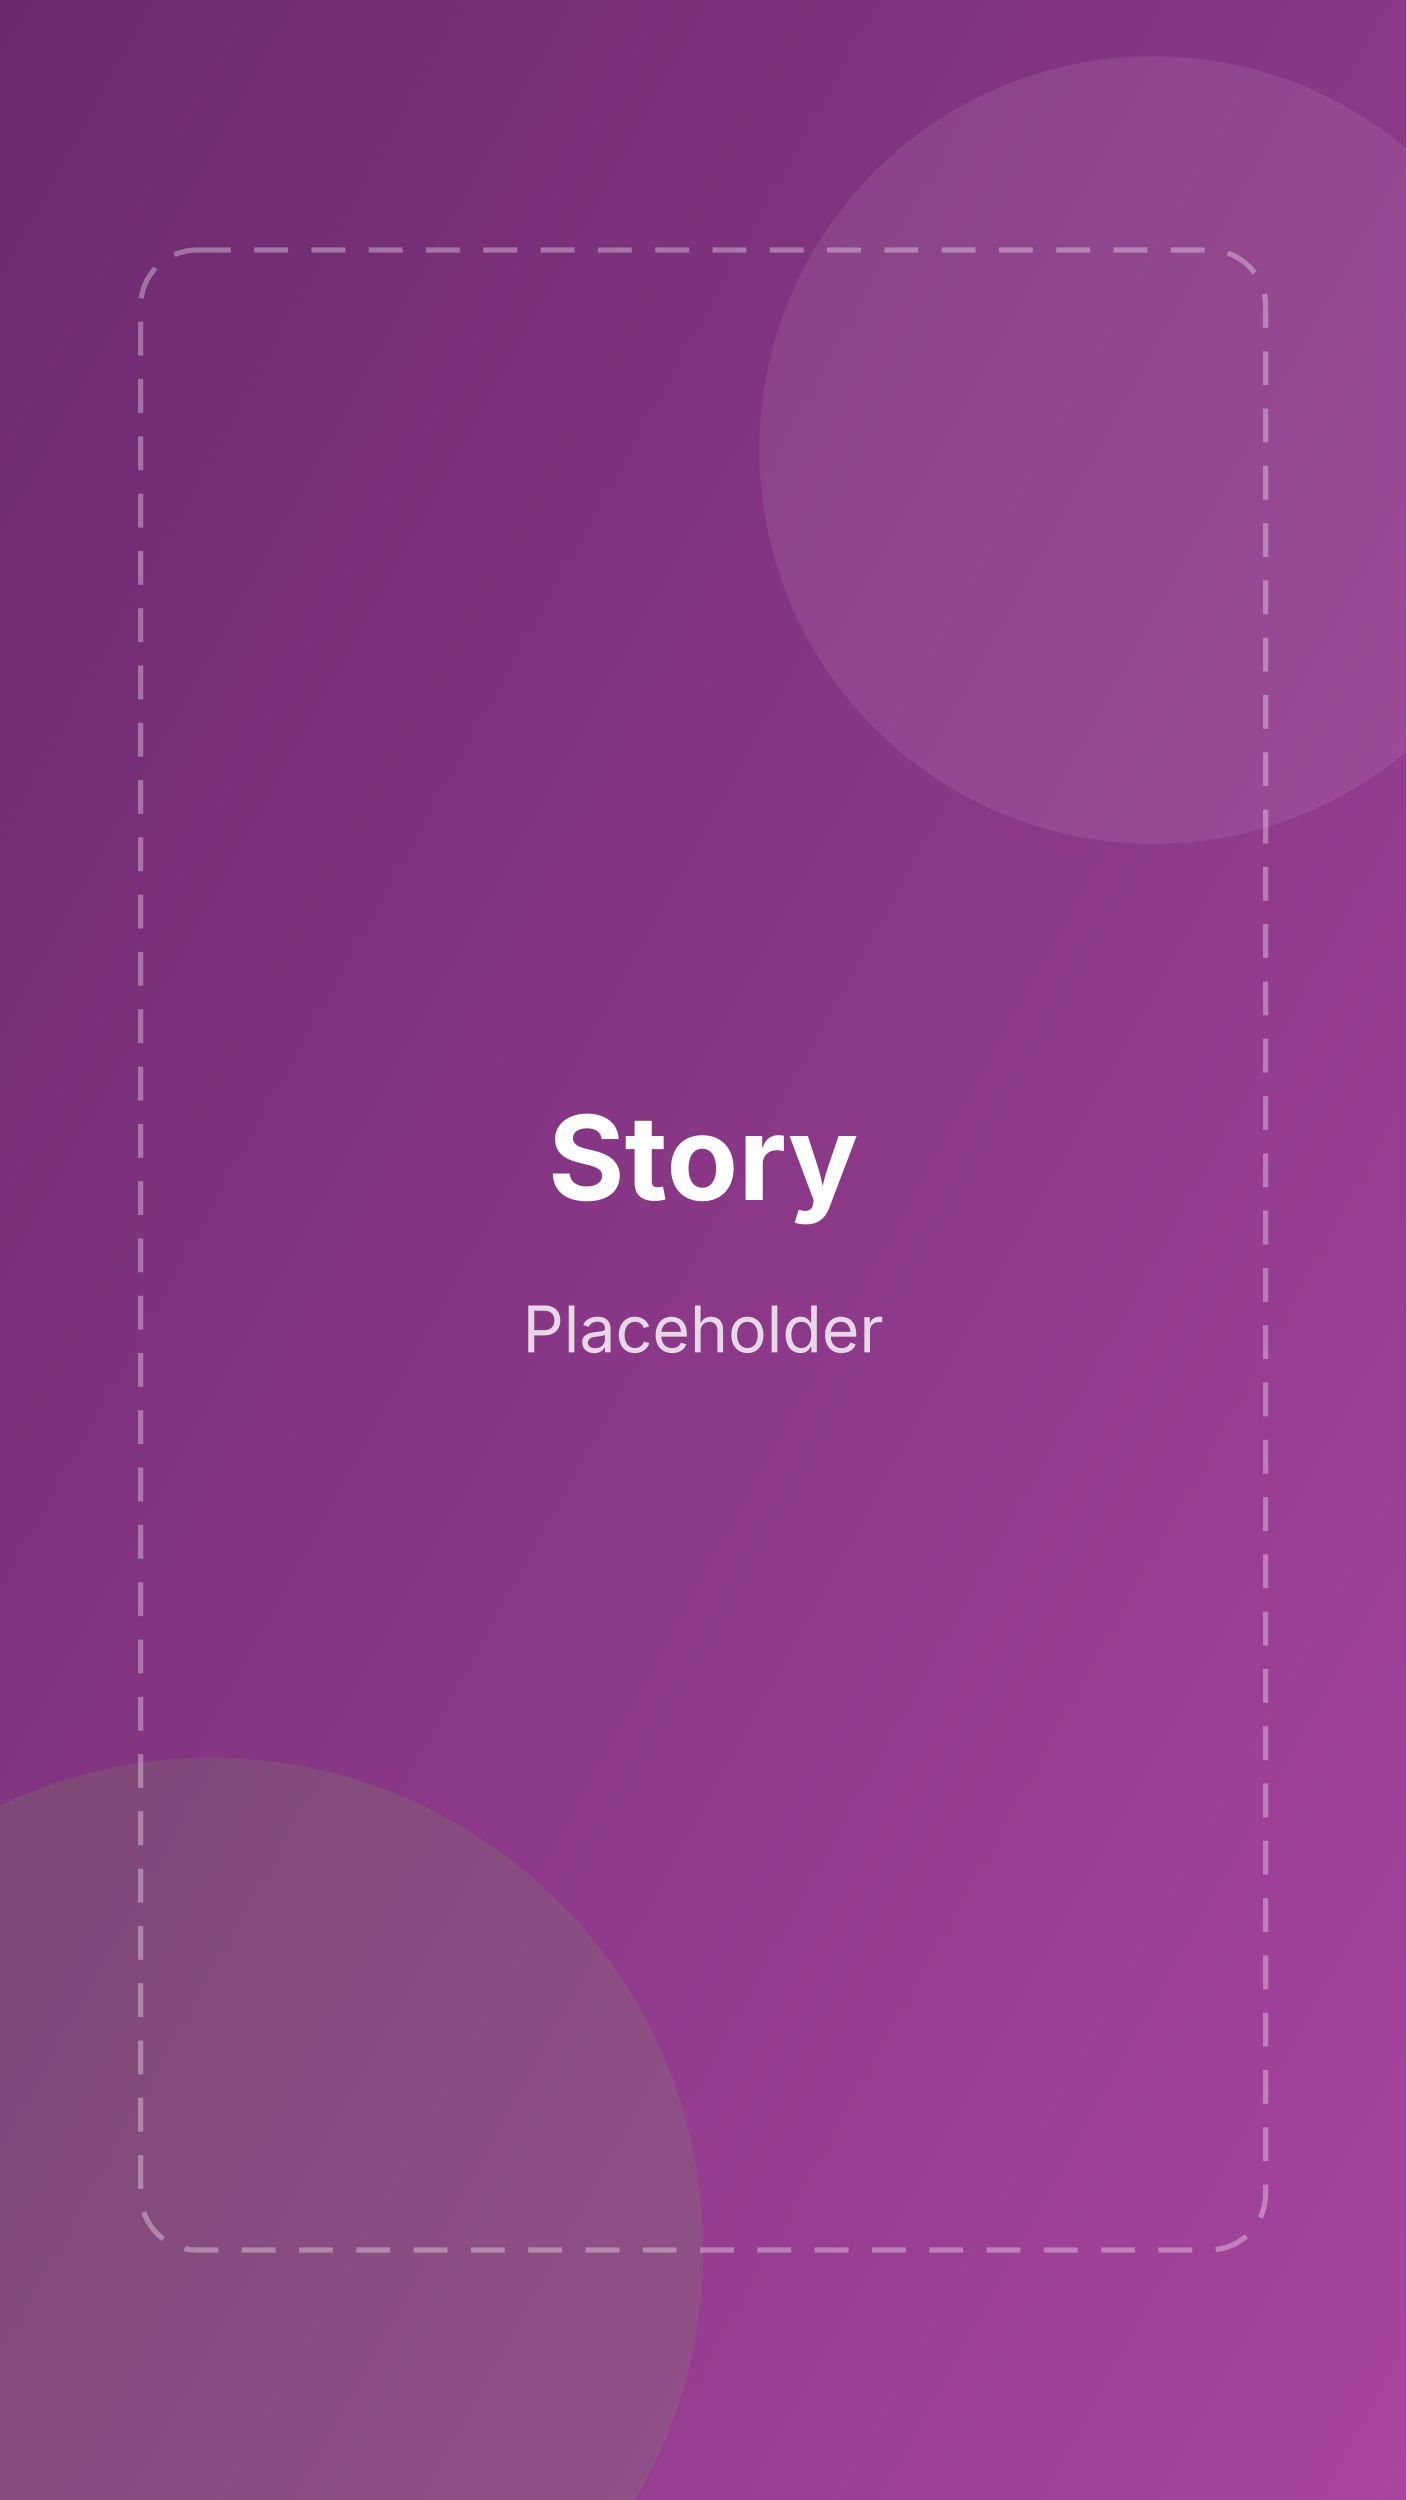
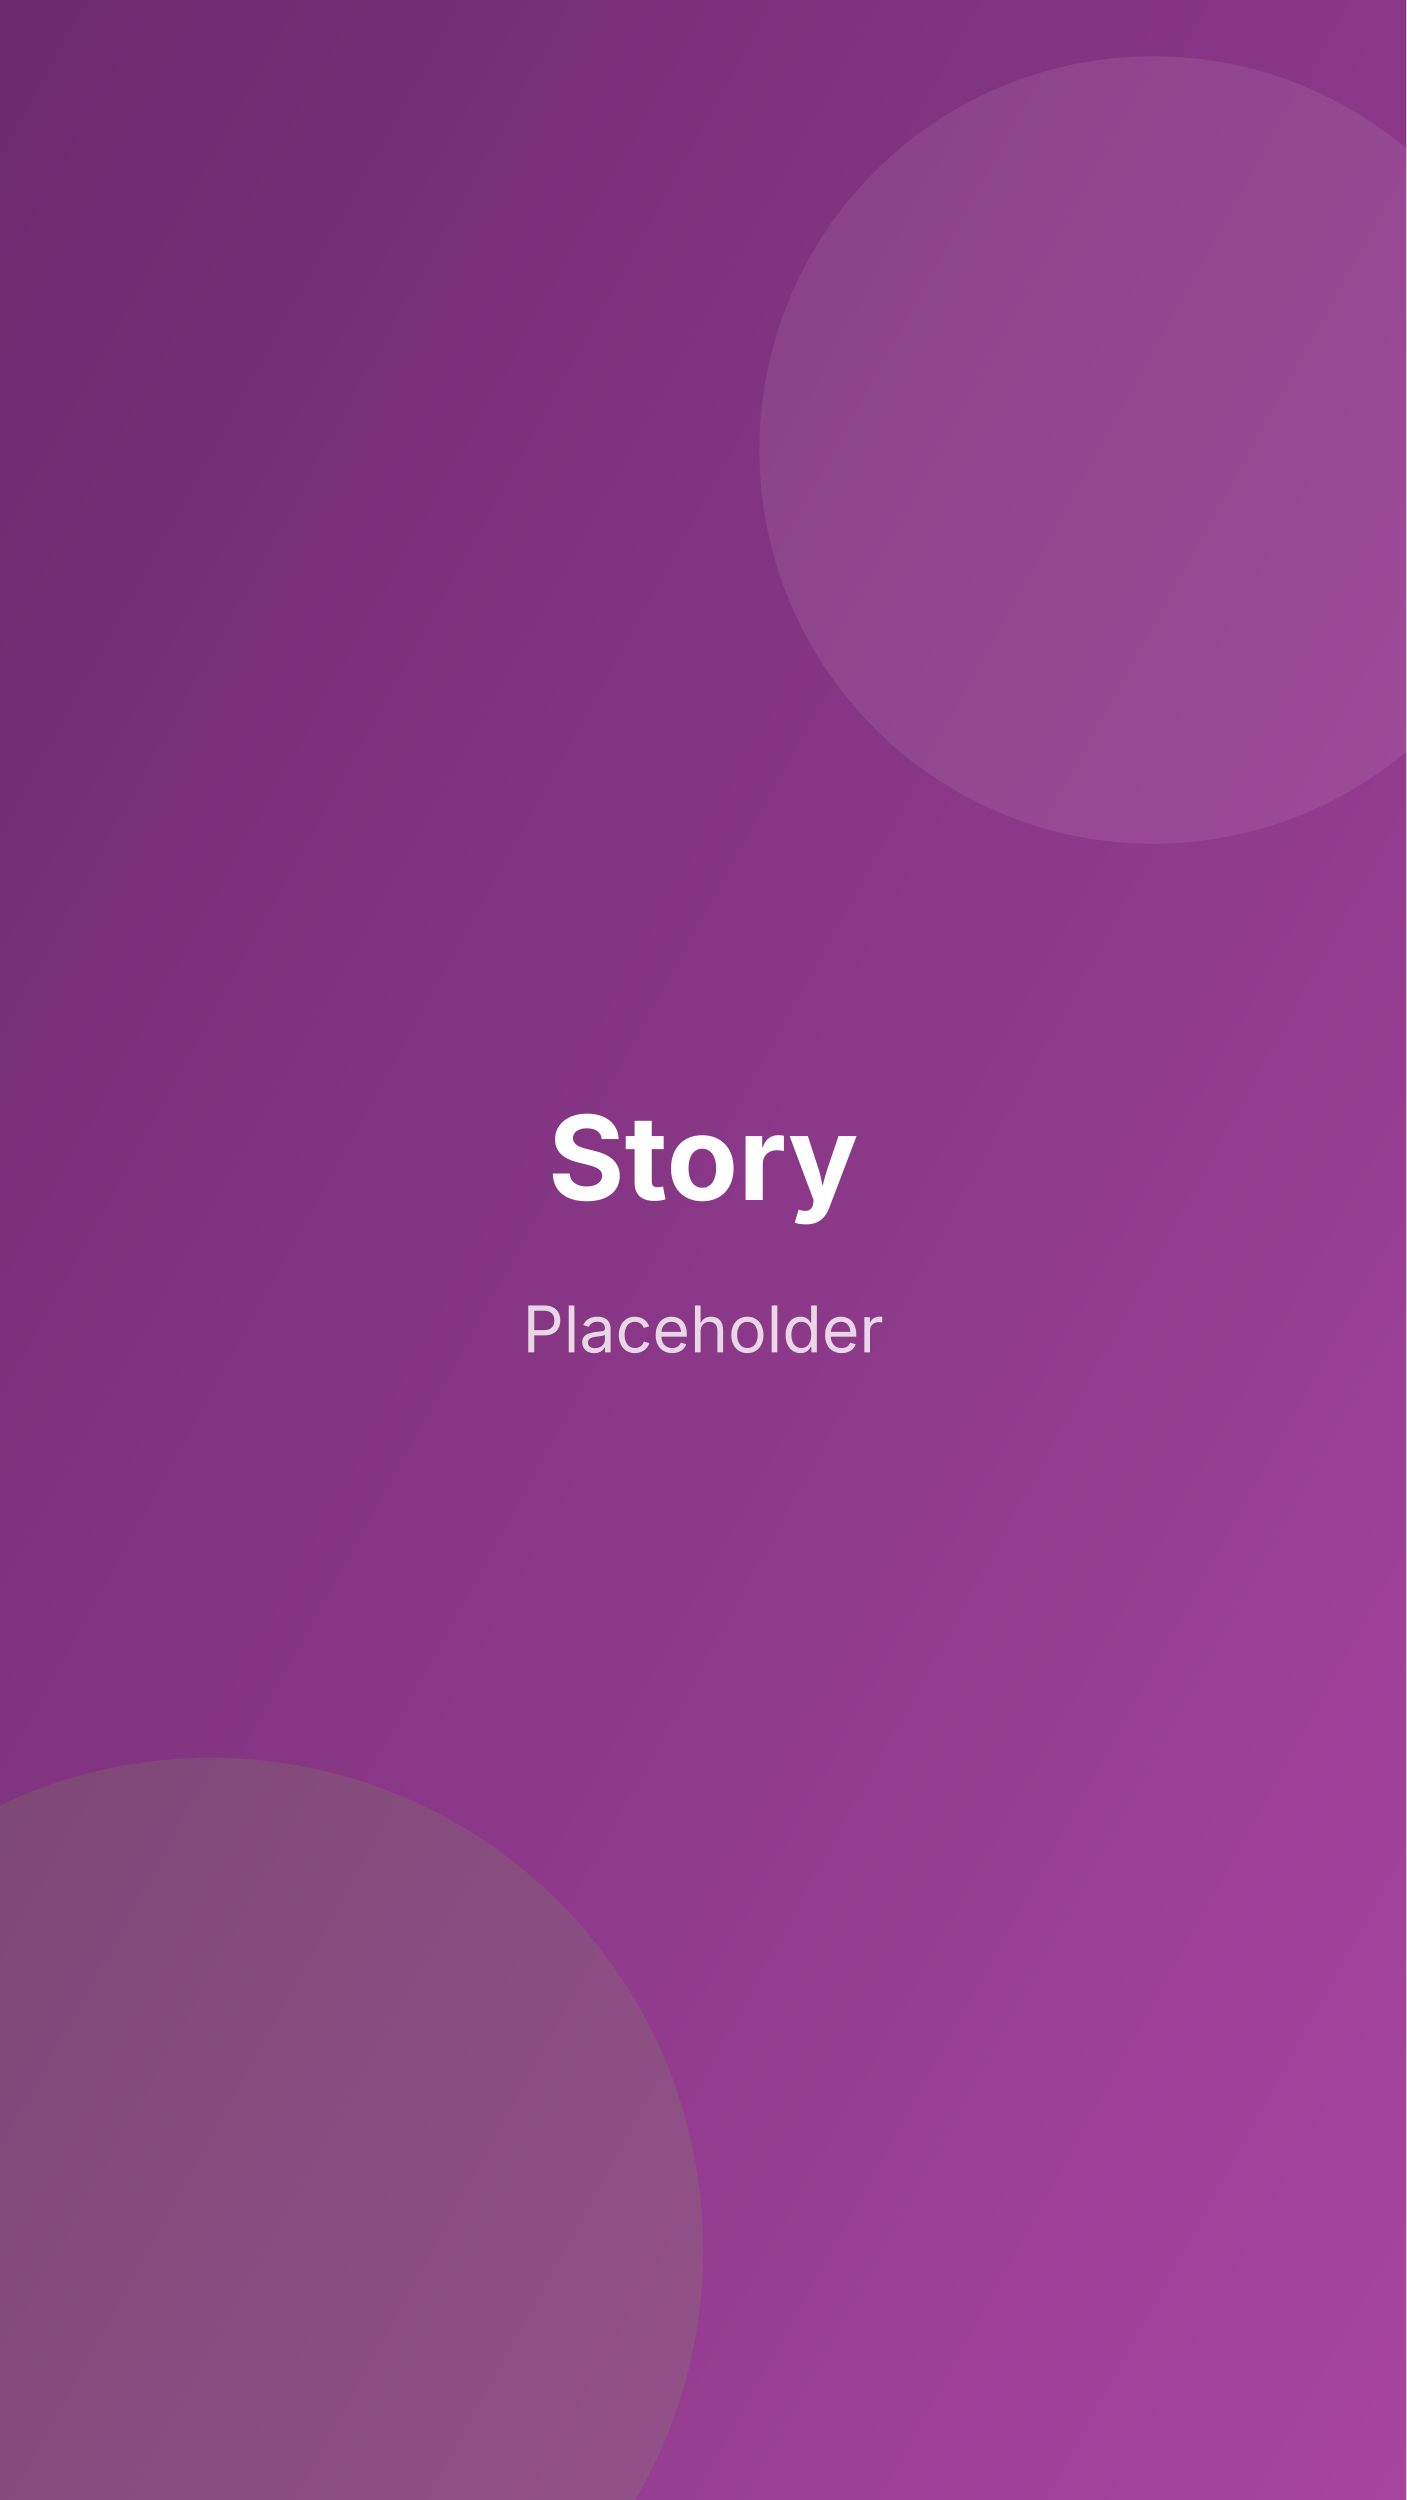
<svg xmlns="http://www.w3.org/2000/svg" viewBox="0 0 540 960" width="540" height="960">
  <defs>
    <linearGradient id="g" x1="0" y1="0" x2="1" y2="1">
      <stop offset="0" stop-color="#6b2a6e" />
      <stop offset="1" stop-color="#a8459f" />
    </linearGradient>
  </defs>
  <rect width="540" height="960" fill="url(#g)" />
  <circle cx="442.8" cy="172.8" r="151.2" fill="#ffffff14" />
  <circle cx="81.0" cy="864.0" r="189.0" fill="#6fd04a22" />
-   <rect x="54.0" y="96.0" width="432.0" height="768.0" rx="21.6" fill="none" stroke="#ffffff55" stroke-width="2" stroke-dasharray="13 9" />
  <text x="50%" y="48%" text-anchor="middle" font-family="Inter,Arial,sans-serif" font-weight="700" font-size="45" fill="#fff">Story</text>
  <text x="50%" y="519.3" text-anchor="middle" font-family="Inter,Arial,sans-serif" font-size="24.75" fill="#ffffffcc">Placeholder</text>
</svg>
